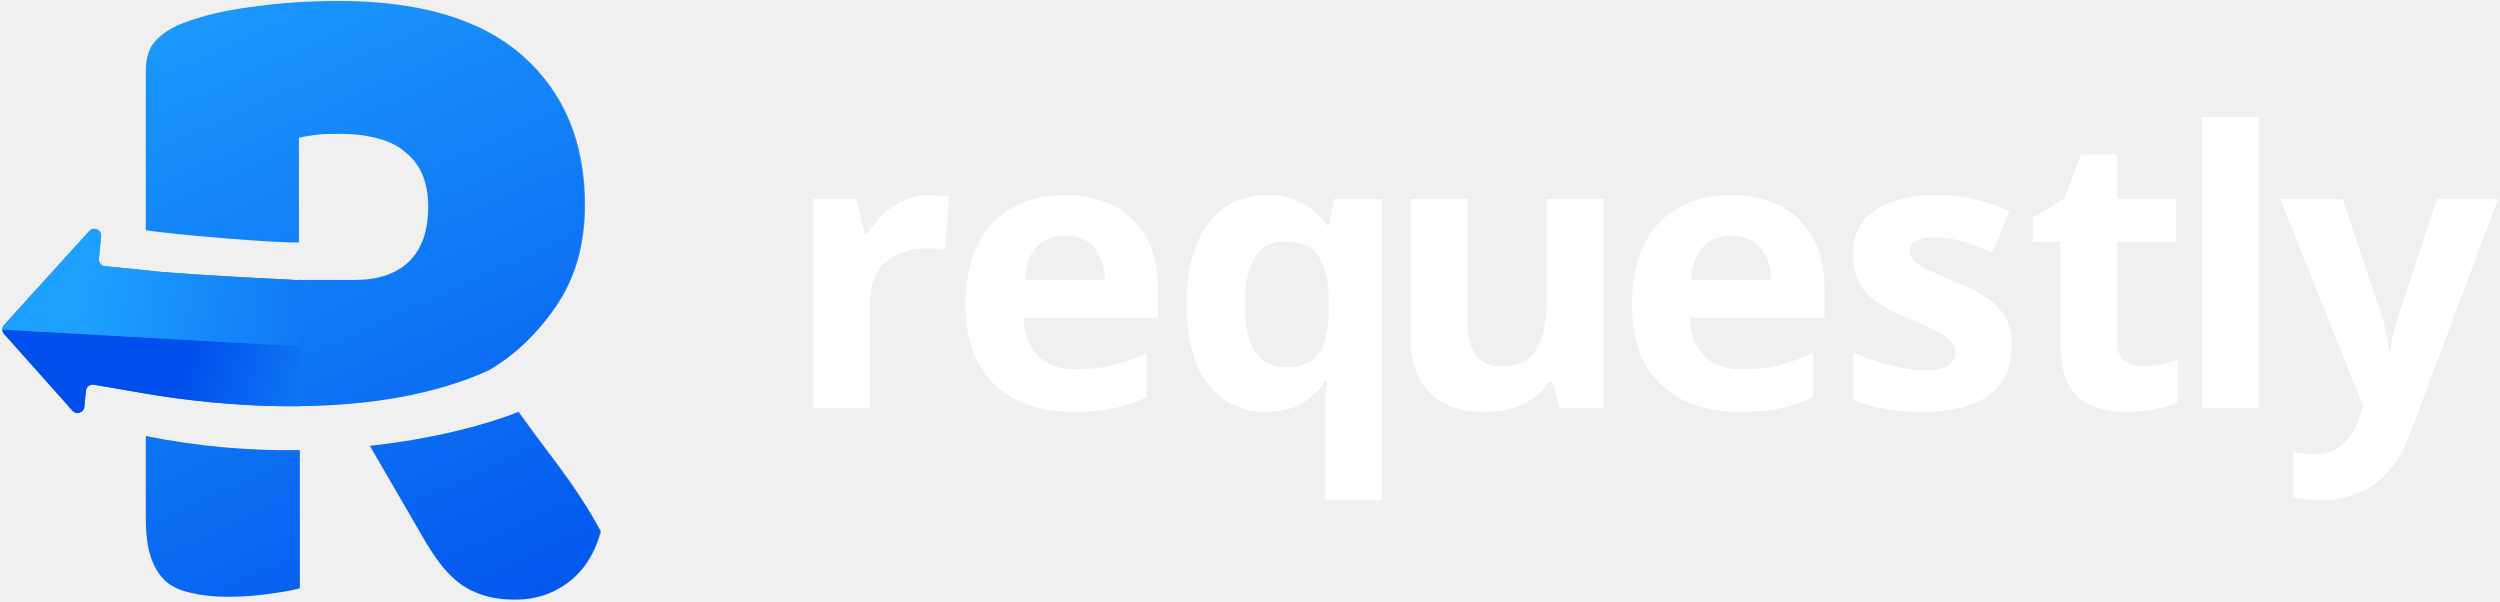
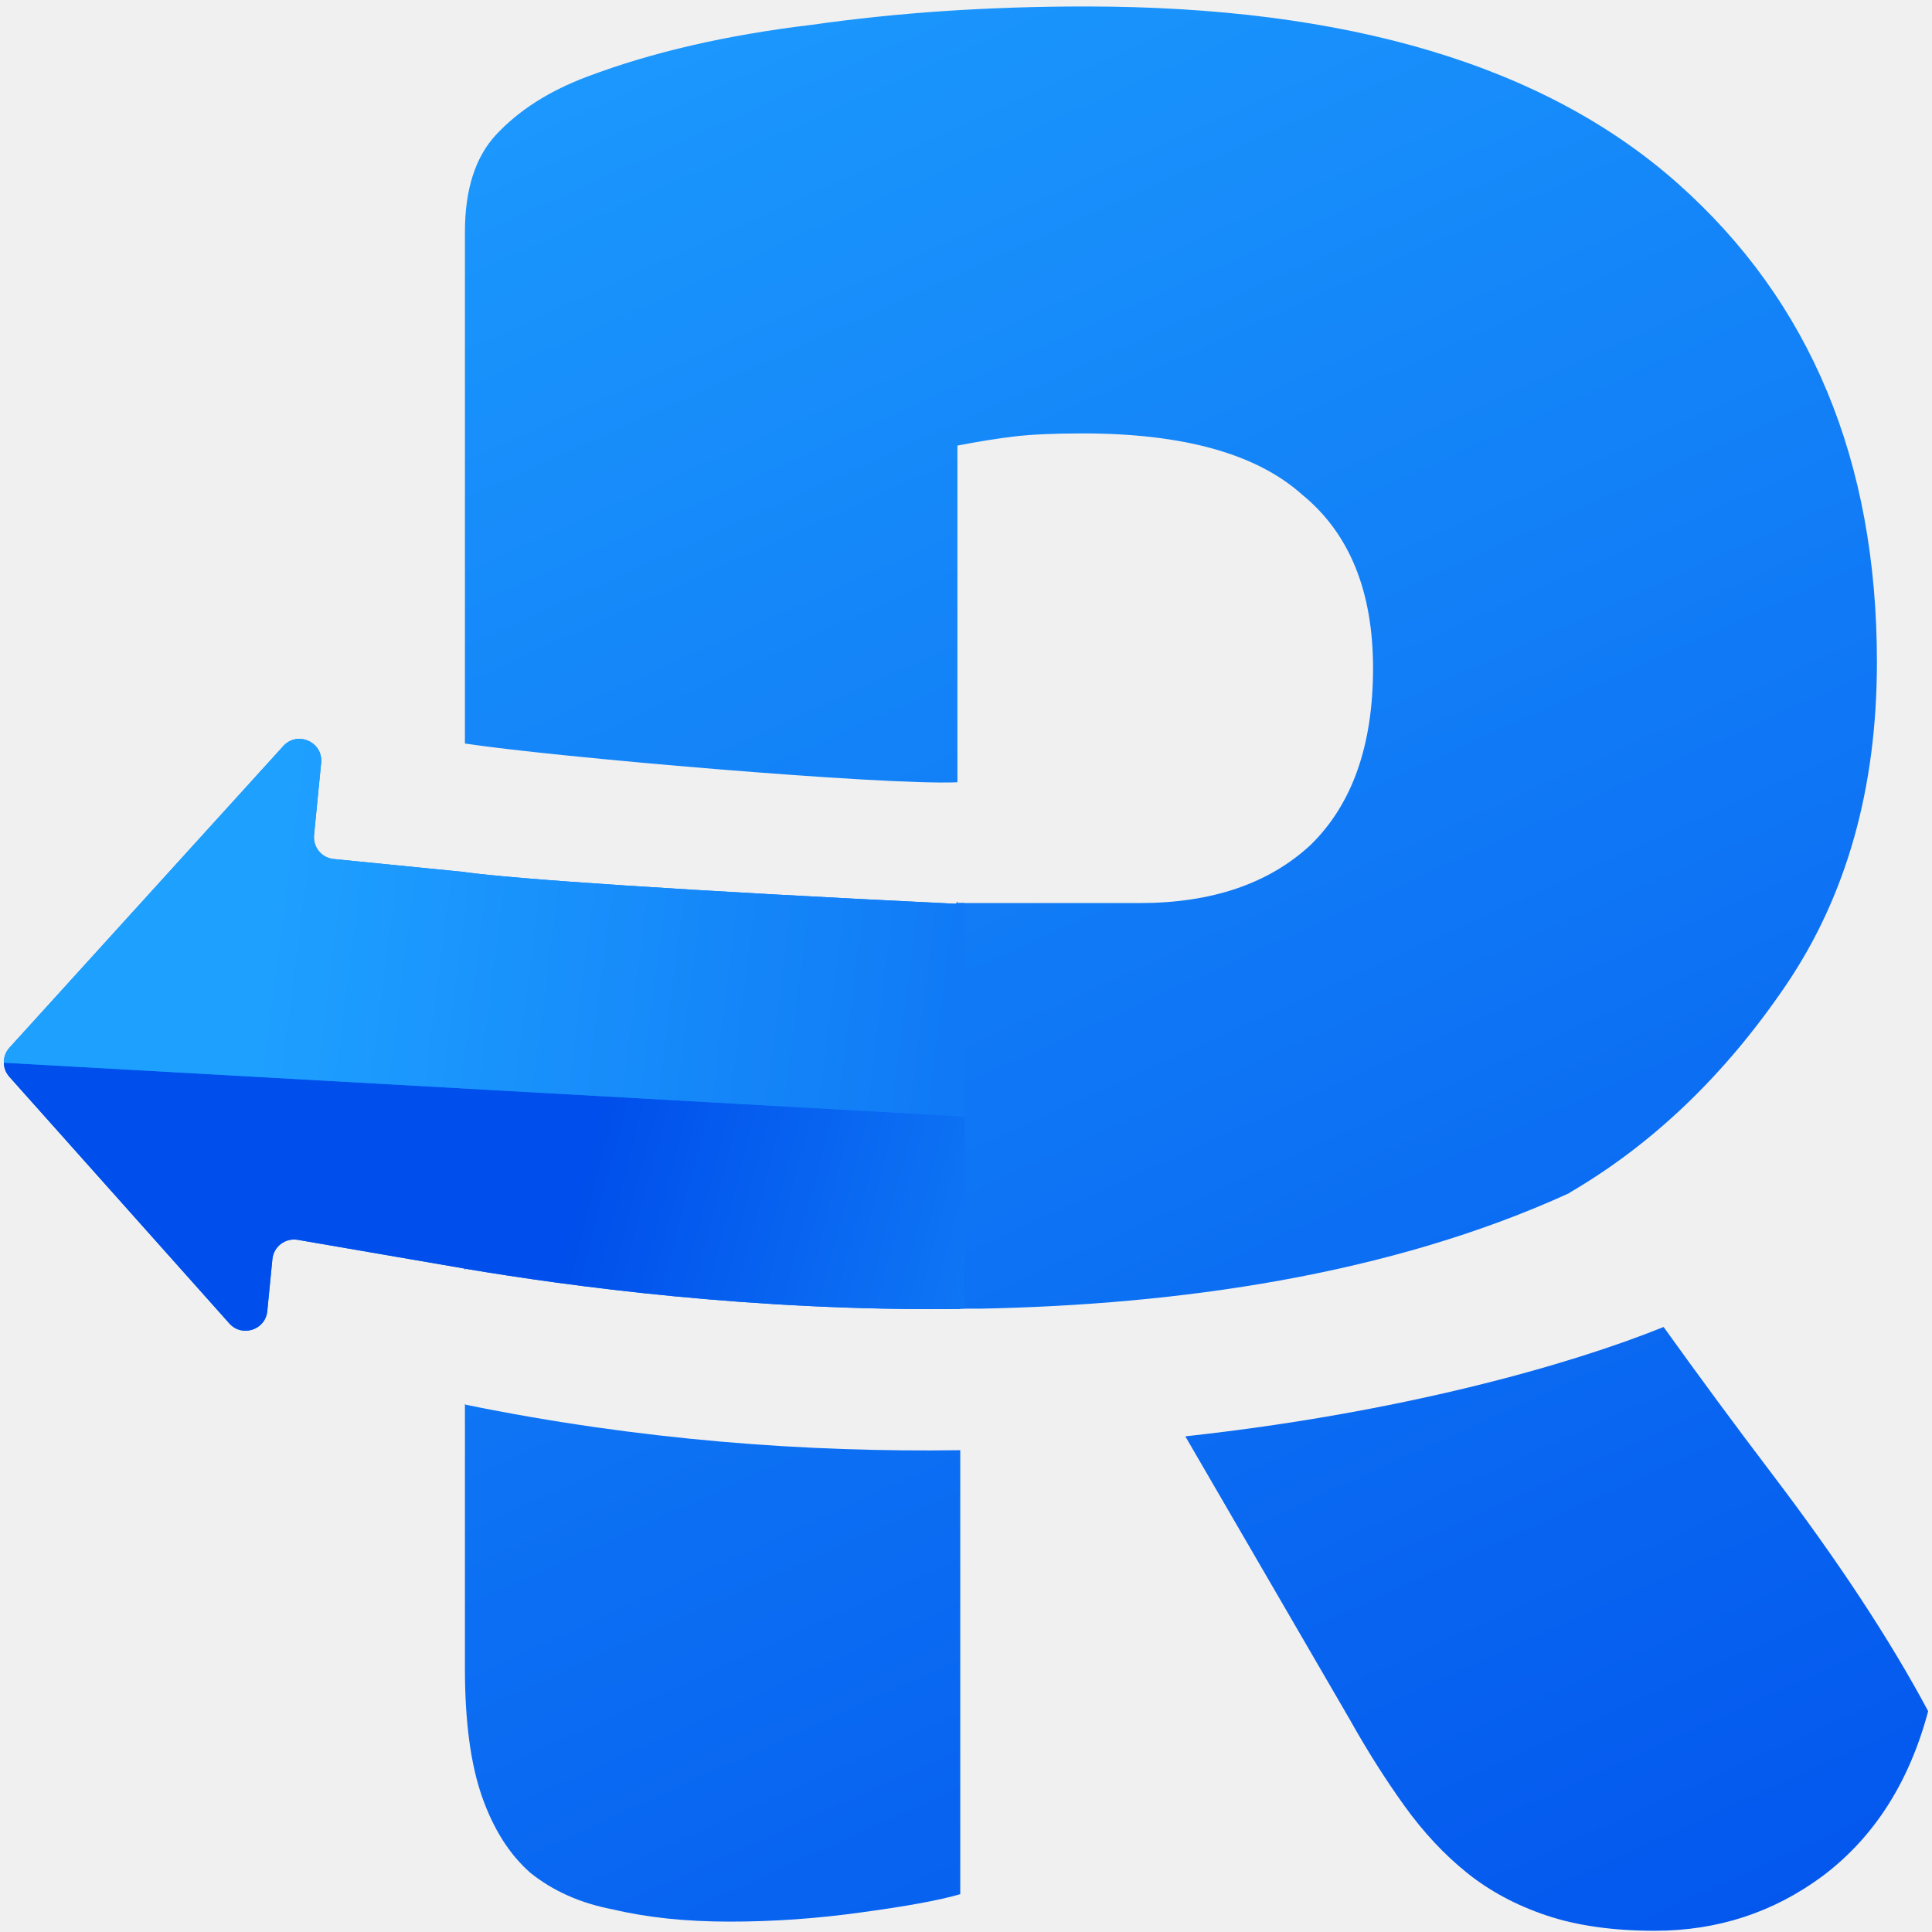
- <svg xmlns="http://www.w3.org/2000/svg" width="1044" height="251" viewBox="0 0 1044 251" fill="none">
-   <path d="M952.571 83.096H978.68L995.174 132.237C995.695 133.8 996.138 135.388 996.503 137.003C996.867 138.617 997.18 140.284 997.441 142.003C997.701 143.721 997.91 145.518 998.066 147.393H998.535C998.848 144.581 999.264 141.951 999.786 139.503C1000.36 137.055 1001.06 134.633 1001.9 132.237L1018.08 83.096H1043.64L1006.66 181.612C1004.42 187.654 1001.51 192.68 997.91 196.69C994.314 200.753 990.171 203.8 985.48 205.831C980.842 207.862 975.735 208.878 970.159 208.878C967.449 208.878 965.104 208.721 963.124 208.409C961.143 208.149 959.45 207.862 958.043 207.55V188.643C959.137 188.904 960.518 189.138 962.186 189.346C963.853 189.555 965.599 189.659 967.423 189.659C970.758 189.659 973.625 188.956 976.022 187.55C978.419 186.143 980.425 184.242 982.041 181.846C983.656 179.503 984.933 176.925 985.871 174.112L987.278 169.815L952.571 83.096Z" fill="white" />
-   <path d="M943.688 170.44H919.846V48.878H943.688V170.44Z" fill="white" />
-   <path d="M894.967 153.018C897.573 153.018 900.101 152.758 902.55 152.237C905.051 151.716 907.527 151.065 909.976 150.284V168.018C907.423 169.164 904.244 170.102 900.439 170.831C896.687 171.612 892.57 172.003 888.088 172.003C882.877 172.003 878.187 171.169 874.018 169.503C869.901 167.784 866.644 164.841 864.246 160.675C861.901 156.456 860.729 150.596 860.729 143.096V100.987H849.316V90.909L862.449 82.94L869.327 64.503H884.571V83.096H909.038V100.987H884.571V143.096C884.571 146.43 885.509 148.93 887.385 150.596C889.313 152.211 891.841 153.018 894.967 153.018Z" fill="white" />
-   <path d="M840.432 144.503C840.432 150.44 839.025 155.466 836.211 159.581C833.449 163.643 829.306 166.742 823.782 168.878C818.258 170.961 811.379 172.003 803.145 172.003C797.048 172.003 791.811 171.612 787.433 170.831C783.108 170.05 778.73 168.747 774.3 166.925V147.237C779.043 149.372 784.124 151.143 789.544 152.55C795.016 153.904 799.81 154.581 803.927 154.581C808.565 154.581 811.874 153.904 813.855 152.55C815.887 151.143 816.903 149.32 816.903 147.081C816.903 145.622 816.486 144.32 815.652 143.175C814.871 141.977 813.151 140.649 810.493 139.19C807.835 137.68 803.666 135.727 797.986 133.331C792.514 131.039 788.006 128.721 784.463 126.378C780.971 124.034 778.365 121.274 776.645 118.096C774.978 114.867 774.144 110.779 774.144 105.831C774.144 97.758 777.271 91.69 783.524 87.628C789.83 83.513 798.247 81.456 808.773 81.456C814.193 81.456 819.353 82.003 824.251 83.096C829.202 84.19 834.283 85.935 839.494 88.331L832.303 105.518C827.977 103.643 823.886 102.107 820.03 100.909C816.226 99.711 812.343 99.112 808.383 99.112C804.891 99.112 802.259 99.581 800.487 100.518C798.716 101.456 797.83 102.888 797.83 104.815C797.83 106.221 798.273 107.471 799.159 108.565C800.097 109.659 801.868 110.883 804.474 112.237C807.132 113.539 811.014 115.232 816.121 117.315C821.072 119.346 825.372 121.482 829.02 123.721C832.668 125.909 835.482 128.643 837.462 131.925C839.442 135.154 840.432 139.346 840.432 144.503Z" fill="white" />
-   <path d="M723.137 81.456C731.214 81.456 738.171 83.018 744.008 86.143C749.845 89.216 754.353 93.695 757.532 99.581C760.711 105.466 762.3 112.654 762.3 121.143V132.706H705.939C706.2 139.425 708.206 144.711 711.958 148.565C715.763 152.367 721.026 154.268 727.749 154.268C733.325 154.268 738.432 153.695 743.07 152.55C747.708 151.404 752.477 149.685 757.375 147.393V165.831C753.05 167.966 748.516 169.529 743.774 170.518C739.083 171.508 733.377 172.003 726.654 172.003C717.899 172.003 710.134 170.388 703.36 167.159C696.637 163.93 691.348 159.008 687.491 152.393C683.687 145.779 681.785 137.445 681.785 127.393C681.785 117.185 683.504 108.695 686.944 101.925C690.436 95.102 695.282 89.998 701.484 86.612C707.685 83.175 714.903 81.456 723.137 81.456ZM723.293 98.409C718.655 98.409 714.799 99.893 711.724 102.862C708.701 105.831 706.955 110.492 706.486 116.846H739.943C739.891 113.305 739.24 110.154 737.989 107.393C736.79 104.633 734.967 102.445 732.517 100.831C730.12 99.216 727.045 98.409 723.293 98.409Z" fill="white" />
-   <path d="M669.941 83.096V170.44H651.649L648.444 159.268H647.193C645.317 162.237 642.972 164.659 640.158 166.534C637.344 168.409 634.243 169.789 630.856 170.675C627.468 171.56 623.951 172.003 620.303 172.003C614.049 172.003 608.603 170.909 603.965 168.721C599.327 166.482 595.705 163.018 593.099 158.331C590.546 153.643 589.269 147.55 589.269 140.05V83.096H613.111V134.112C613.111 140.362 614.231 145.076 616.472 148.253C618.713 151.43 622.283 153.018 627.182 153.018C632.028 153.018 635.832 151.925 638.595 149.737C641.357 147.497 643.285 144.242 644.379 139.971C645.526 135.649 646.099 130.388 646.099 124.19V83.096H669.941Z" fill="white" />
-   <path d="M553.505 208.878V172.237C553.505 170.05 553.583 167.862 553.74 165.675C553.948 163.435 554.209 161.247 554.521 159.112H553.505C551.264 162.706 548.164 165.753 544.203 168.253C540.294 170.753 535.135 172.003 528.725 172.003C518.876 172.003 510.902 168.201 504.805 160.596C498.76 152.94 495.737 141.716 495.737 126.925C495.737 116.977 497.144 108.643 499.958 101.925C502.773 95.154 506.681 90.05 511.684 86.612C516.739 83.175 522.576 81.456 529.194 81.456C535.604 81.456 540.789 82.706 544.75 85.206C548.763 87.654 552.02 90.675 554.521 94.268H555.147L557.257 83.096H577.425V208.878H553.505ZM537.246 153.331C541.623 153.331 545.089 152.471 547.642 150.753C550.248 149.034 552.124 146.456 553.271 143.018C554.417 139.529 555.042 135.18 555.147 129.971V127.081C555.147 118.591 553.844 112.107 551.238 107.628C548.633 103.096 543.838 100.831 536.855 100.831C531.174 100.831 526.953 103.096 524.191 107.628C521.429 112.159 520.048 118.695 520.048 127.237C520.048 135.935 521.455 142.471 524.269 146.846C527.084 151.169 531.409 153.331 537.246 153.331Z" fill="white" />
-   <path d="M444.73 81.456C452.808 81.456 459.765 83.018 465.601 86.143C471.438 89.216 475.946 93.695 479.125 99.581C482.304 105.466 483.893 112.654 483.893 121.143V132.706H427.533C427.793 139.425 429.799 144.711 433.552 148.565C437.356 152.367 442.619 154.268 449.342 154.268C454.918 154.268 460.025 153.695 464.663 152.55C469.302 151.404 474.07 149.685 478.969 147.393V165.831C474.643 167.966 470.109 169.529 465.367 170.518C460.677 171.508 454.97 172.003 448.248 172.003C439.493 172.003 431.728 170.388 424.953 167.159C418.23 163.93 412.941 159.008 409.084 152.393C405.28 145.779 403.378 137.445 403.378 127.393C403.378 117.185 405.098 108.695 408.537 101.925C412.029 95.102 416.875 89.998 423.077 86.612C429.278 83.175 436.496 81.456 444.73 81.456ZM444.886 98.409C440.248 98.409 436.392 99.893 433.317 102.862C430.295 105.831 428.549 110.492 428.08 116.846H461.537C461.485 113.305 460.833 110.154 459.582 107.393C458.384 104.633 456.56 102.445 454.11 100.831C451.713 99.216 448.639 98.409 444.886 98.409Z" fill="white" />
-   <path d="M388.417 81.456C389.616 81.456 390.997 81.534 392.56 81.69C394.176 81.794 395.479 81.951 396.469 82.159L394.671 104.503C393.889 104.242 392.769 104.06 391.31 103.956C389.903 103.8 388.678 103.721 387.636 103.721C384.561 103.721 381.564 104.112 378.646 104.893C375.78 105.675 373.2 106.951 370.907 108.721C368.614 110.44 366.79 112.732 365.435 115.596C364.133 118.409 363.481 121.872 363.481 125.987V170.44H339.639V83.096H357.696L361.214 97.784H362.387C364.106 94.815 366.243 92.107 368.797 89.659C371.402 87.159 374.347 85.18 377.63 83.721C380.965 82.211 384.561 81.456 388.417 81.456Z" fill="white" />
-   <path d="M125.254 245.654V187.972C105.351 188.264 83.601 186.676 61.008 182.068L60.901 181.964V216.335C60.901 223.202 61.641 228.749 63.12 232.975C64.599 237.201 66.695 240.503 69.407 242.88C72.366 245.257 75.941 246.842 80.133 247.635C84.571 248.691 89.626 249.219 95.297 249.219C100.968 249.219 106.638 248.823 112.309 248.031C118.227 247.238 122.542 246.446 125.254 245.654Z" fill="url(#paint0_linear_4_5772)" />
-   <path d="M125.254 169.584H127.995C153.298 169.074 180.896 165.314 204.418 154.553L204.401 154.528C215.25 148.189 224.619 139.209 232.509 127.587C240.399 115.965 244.344 101.966 244.344 85.59C244.344 59.441 235.714 38.707 218.455 23.387C201.196 8.068 175.553 0.408 141.527 0.408C128.952 0.408 117.117 1.2 106.022 2.785C94.927 4.106 85.188 6.351 76.804 9.521C71.873 11.369 67.928 13.879 64.969 17.048C62.257 19.954 60.901 24.18 60.901 29.727V96.162C72.228 97.896 115.228 101.612 124.884 101.2V57.46C127.596 56.932 130.062 56.536 132.281 56.272C134.5 56.008 137.459 55.876 141.157 55.876C154.225 55.876 163.718 58.517 169.635 63.799C175.8 68.818 178.882 76.346 178.882 86.383C178.882 96.42 176.169 104.079 170.745 109.362C165.321 114.38 157.924 116.89 148.554 116.89H124.884V116.679C124.82 116.78 124.761 116.881 124.707 116.985C88.826 115.258 67.039 113.735 60.887 112.872L60.886 112.862L43.84 111.168C42.284 111.014 41.146 109.627 41.299 108.07L42.222 98.677C42.489 95.962 39.14 94.473 37.307 96.492L1.733 135.676C0.759 136.748 0.753 138.383 1.718 139.465L30.295 171.505C31.938 173.347 34.984 172.356 35.225 169.901L35.888 163.155C36.048 161.519 37.563 160.365 39.183 160.644L60.901 164.384V164.516L61.008 164.409C74.295 166.648 98.325 169.926 125.254 169.627V169.584Z" fill="url(#paint1_linear_4_5772)" />
-   <path d="M175.923 223.07L154.491 186.172C182.333 183.143 204.341 176.933 216.63 171.967C221.342 178.533 226.019 184.87 230.66 190.978C239.29 202.336 246.07 212.637 251.001 221.882C248.536 231.126 243.974 238.258 237.317 243.276C230.906 248.031 223.633 250.408 215.496 250.408C210.072 250.408 205.387 249.748 201.442 248.427C197.497 247.106 194.045 245.257 191.086 242.88C188.128 240.503 185.416 237.598 182.95 234.164C180.484 230.73 178.142 227.032 175.923 223.07Z" fill="url(#paint2_linear_4_5772)" />
-   <path d="M0.999 137.635C1.012 138.29 1.252 138.942 1.718 139.465L30.295 171.505C31.938 173.347 34.983 172.356 35.225 169.901L35.888 163.155C36.048 161.519 37.563 160.365 39.183 160.644L60.901 164.384V164.516L61.007 164.409C74.295 166.648 98.325 169.926 125.254 169.627V169.584H125.796V144.625L0.999 137.635Z" fill="url(#paint3_linear_4_5772)" />
-   <path d="M125.796 144.625L0.999 137.635C0.985 136.935 1.23 136.23 1.733 135.676L37.307 96.492C39.14 94.473 42.489 95.962 42.222 98.677L41.299 108.07C41.146 109.627 42.284 111.014 43.84 111.168L60.886 112.862L60.887 112.872C67.039 113.735 88.826 115.258 124.707 116.985C124.761 116.881 124.82 116.78 124.884 116.679V116.89H125.796V144.625Z" fill="url(#paint4_linear_4_5772)" />
+ <svg xmlns="http://www.w3.org/2000/svg" width="251" height="251" viewBox="0 0 251 251" fill="none">
+   <path d="M124.754 246.086V188.404C104.851 188.696 83.101 187.109 60.508 182.5L60.401 182.397V216.767C60.401 223.635 61.141 229.181 62.62 233.408C64.099 237.634 66.195 240.935 68.907 243.312C71.866 245.69 75.441 247.274 79.633 248.067C84.071 249.123 89.126 249.652 94.797 249.652C100.468 249.652 106.138 249.255 111.809 248.463C117.727 247.671 122.042 246.878 124.754 246.086Z" fill="url(#paint0_linear_4_4180)" />
+   <path d="M124.754 170.016H127.495C152.798 169.506 180.396 165.746 203.918 154.985L203.901 154.961C214.75 148.622 224.119 139.641 232.009 128.019C239.899 116.398 243.844 102.399 243.844 86.022C243.844 59.873 235.214 39.139 217.955 23.82C200.696 8.5 175.053 0.84 141.027 0.84C128.452 0.84 116.617 1.633 105.522 3.217C94.427 4.538 84.688 6.783 76.304 9.953C71.373 11.802 67.428 14.311 64.469 17.48C61.757 20.386 60.401 24.612 60.401 30.159V96.595C71.728 98.329 114.728 102.044 124.384 101.633V57.892C127.096 57.364 129.562 56.968 131.781 56.704C134 56.44 136.959 56.308 140.657 56.308C153.725 56.308 163.218 58.949 169.135 64.232C175.3 69.25 178.382 76.778 178.382 86.815C178.382 96.852 175.669 104.512 170.245 109.794C164.821 114.813 157.424 117.322 148.054 117.322H124.384V117.111C124.32 117.212 124.261 117.314 124.207 117.417C88.326 115.69 66.539 114.167 60.387 113.304L60.386 113.294L43.34 111.6C41.784 111.446 40.646 110.059 40.799 108.502L41.722 99.109C41.989 96.394 38.64 94.905 36.807 96.924L1.233 136.109C0.259 137.181 0.253 138.816 1.218 139.898L29.795 171.938C31.438 173.779 34.484 172.788 34.725 170.334L35.388 163.587C35.548 161.951 37.063 160.797 38.683 161.076L60.401 164.816V164.948L60.508 164.841C73.795 167.081 97.825 170.358 124.754 170.059V170.016Z" fill="url(#paint1_linear_4_4180)" />
+   <path d="M175.423 223.503L153.991 186.604C181.833 183.575 203.841 177.365 216.13 172.399C220.842 178.965 225.519 185.303 230.16 191.411C238.79 202.768 245.57 213.069 250.501 222.314C248.036 231.559 243.474 238.69 236.817 243.709C230.406 248.463 223.133 250.84 214.996 250.84C209.572 250.84 204.887 250.18 200.942 248.859C196.997 247.539 193.545 245.69 190.586 243.312C187.628 240.935 184.916 238.03 182.45 234.596C179.984 231.162 177.642 227.465 175.423 223.503Z" fill="url(#paint2_linear_4_4180)" />
+   <path d="M0.499 138.067C0.512 138.723 0.752 139.375 1.218 139.897L29.795 171.938C31.438 173.779 34.483 172.788 34.725 170.334L35.388 163.587C35.548 161.951 37.063 160.797 38.683 161.076L60.401 164.816V164.948L60.507 164.841C73.795 167.08 97.825 170.358 124.754 170.059V170.016H125.296V145.058L0.499 138.067Z" fill="url(#paint3_linear_4_4180)" />
+   <path d="M125.296 145.058L0.499 138.067C0.485 137.367 0.73 136.663 1.233 136.109L36.807 96.924C38.64 94.905 41.989 96.394 41.722 99.109L40.799 108.502C40.646 110.059 41.784 111.446 43.34 111.6L60.386 113.294L60.387 113.304C66.539 114.167 88.326 115.69 124.207 117.417C124.261 117.314 124.32 117.212 124.384 117.111V117.322H125.296V145.058Z" fill="url(#paint4_linear_4_4180)" />
  <defs>
-     <linearGradient id="paint0_linear_4_5772" x1="59.139" y1="-23.621" x2="207.263" y2="302.303" gradientUnits="userSpaceOnUse">
+     <linearGradient id="paint0_linear_4_4180" x1="58.639" y1="-23.189" x2="206.763" y2="302.735" gradientUnits="userSpaceOnUse">
      <stop stop-color="#1EA0FF" />
      <stop offset="1" stop-color="#004EEB" />
    </linearGradient>
-     <linearGradient id="paint1_linear_4_5772" x1="59.139" y1="-23.621" x2="207.263" y2="302.303" gradientUnits="userSpaceOnUse">
+     <linearGradient id="paint1_linear_4_4180" x1="58.639" y1="-23.189" x2="206.763" y2="302.735" gradientUnits="userSpaceOnUse">
      <stop stop-color="#1EA0FF" />
      <stop offset="1" stop-color="#004EEB" />
    </linearGradient>
-     <linearGradient id="paint2_linear_4_5772" x1="59.139" y1="-23.621" x2="207.263" y2="302.303" gradientUnits="userSpaceOnUse">
+     <linearGradient id="paint2_linear_4_4180" x1="58.639" y1="-23.189" x2="206.763" y2="302.735" gradientUnits="userSpaceOnUse">
      <stop stop-color="#1EA0FF" />
      <stop offset="1" stop-color="#004EEB" />
    </linearGradient>
-     <linearGradient id="paint3_linear_4_5772" x1="186.637" y1="154.266" x2="82.685" y2="127.125" gradientUnits="userSpaceOnUse">
+     <linearGradient id="paint3_linear_4_4180" x1="186.137" y1="154.698" x2="82.185" y2="127.558" gradientUnits="userSpaceOnUse">
      <stop stop-color="#1EA0FF" />
      <stop offset="1" stop-color="#004EEB" />
    </linearGradient>
-     <linearGradient id="paint4_linear_4_5772" x1="41.311" y1="78.228" x2="230.854" y2="102.476" gradientUnits="userSpaceOnUse">
+     <linearGradient id="paint4_linear_4_4180" x1="40.811" y1="78.66" x2="230.354" y2="102.909" gradientUnits="userSpaceOnUse">
      <stop stop-color="#1EA0FF" />
      <stop offset="1" stop-color="#004EEB" />
    </linearGradient>
  </defs>
</svg>
